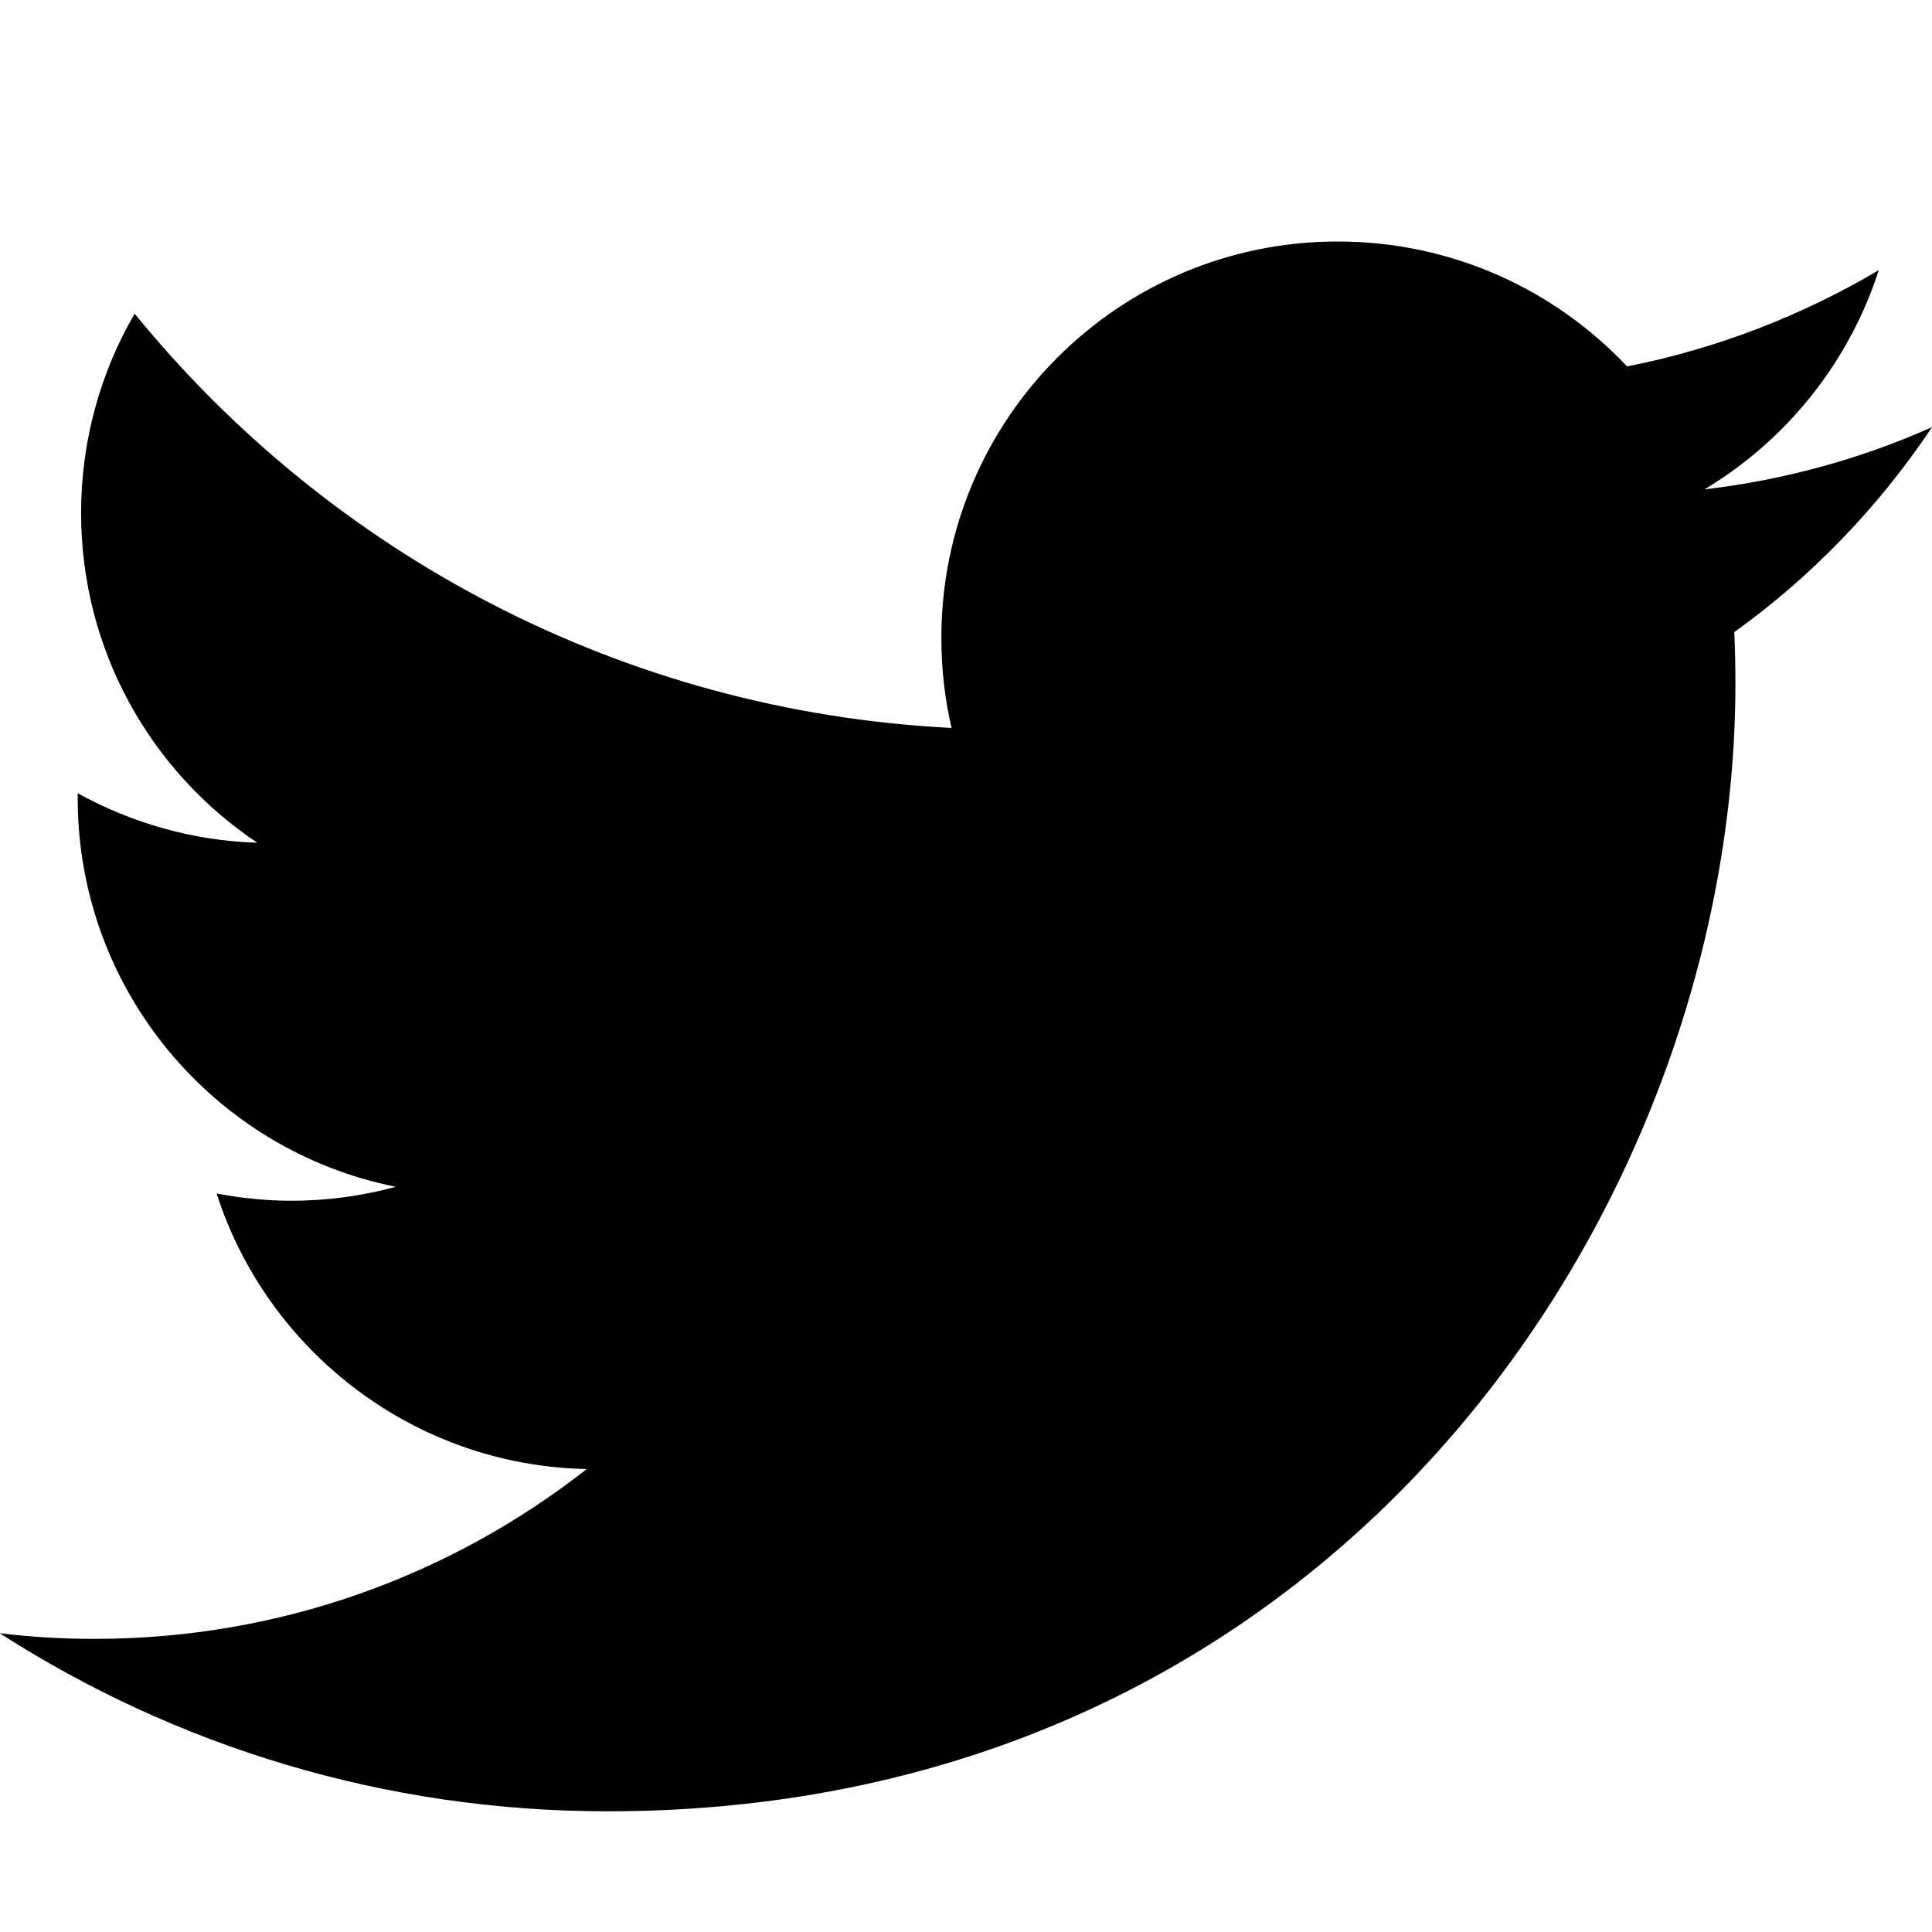
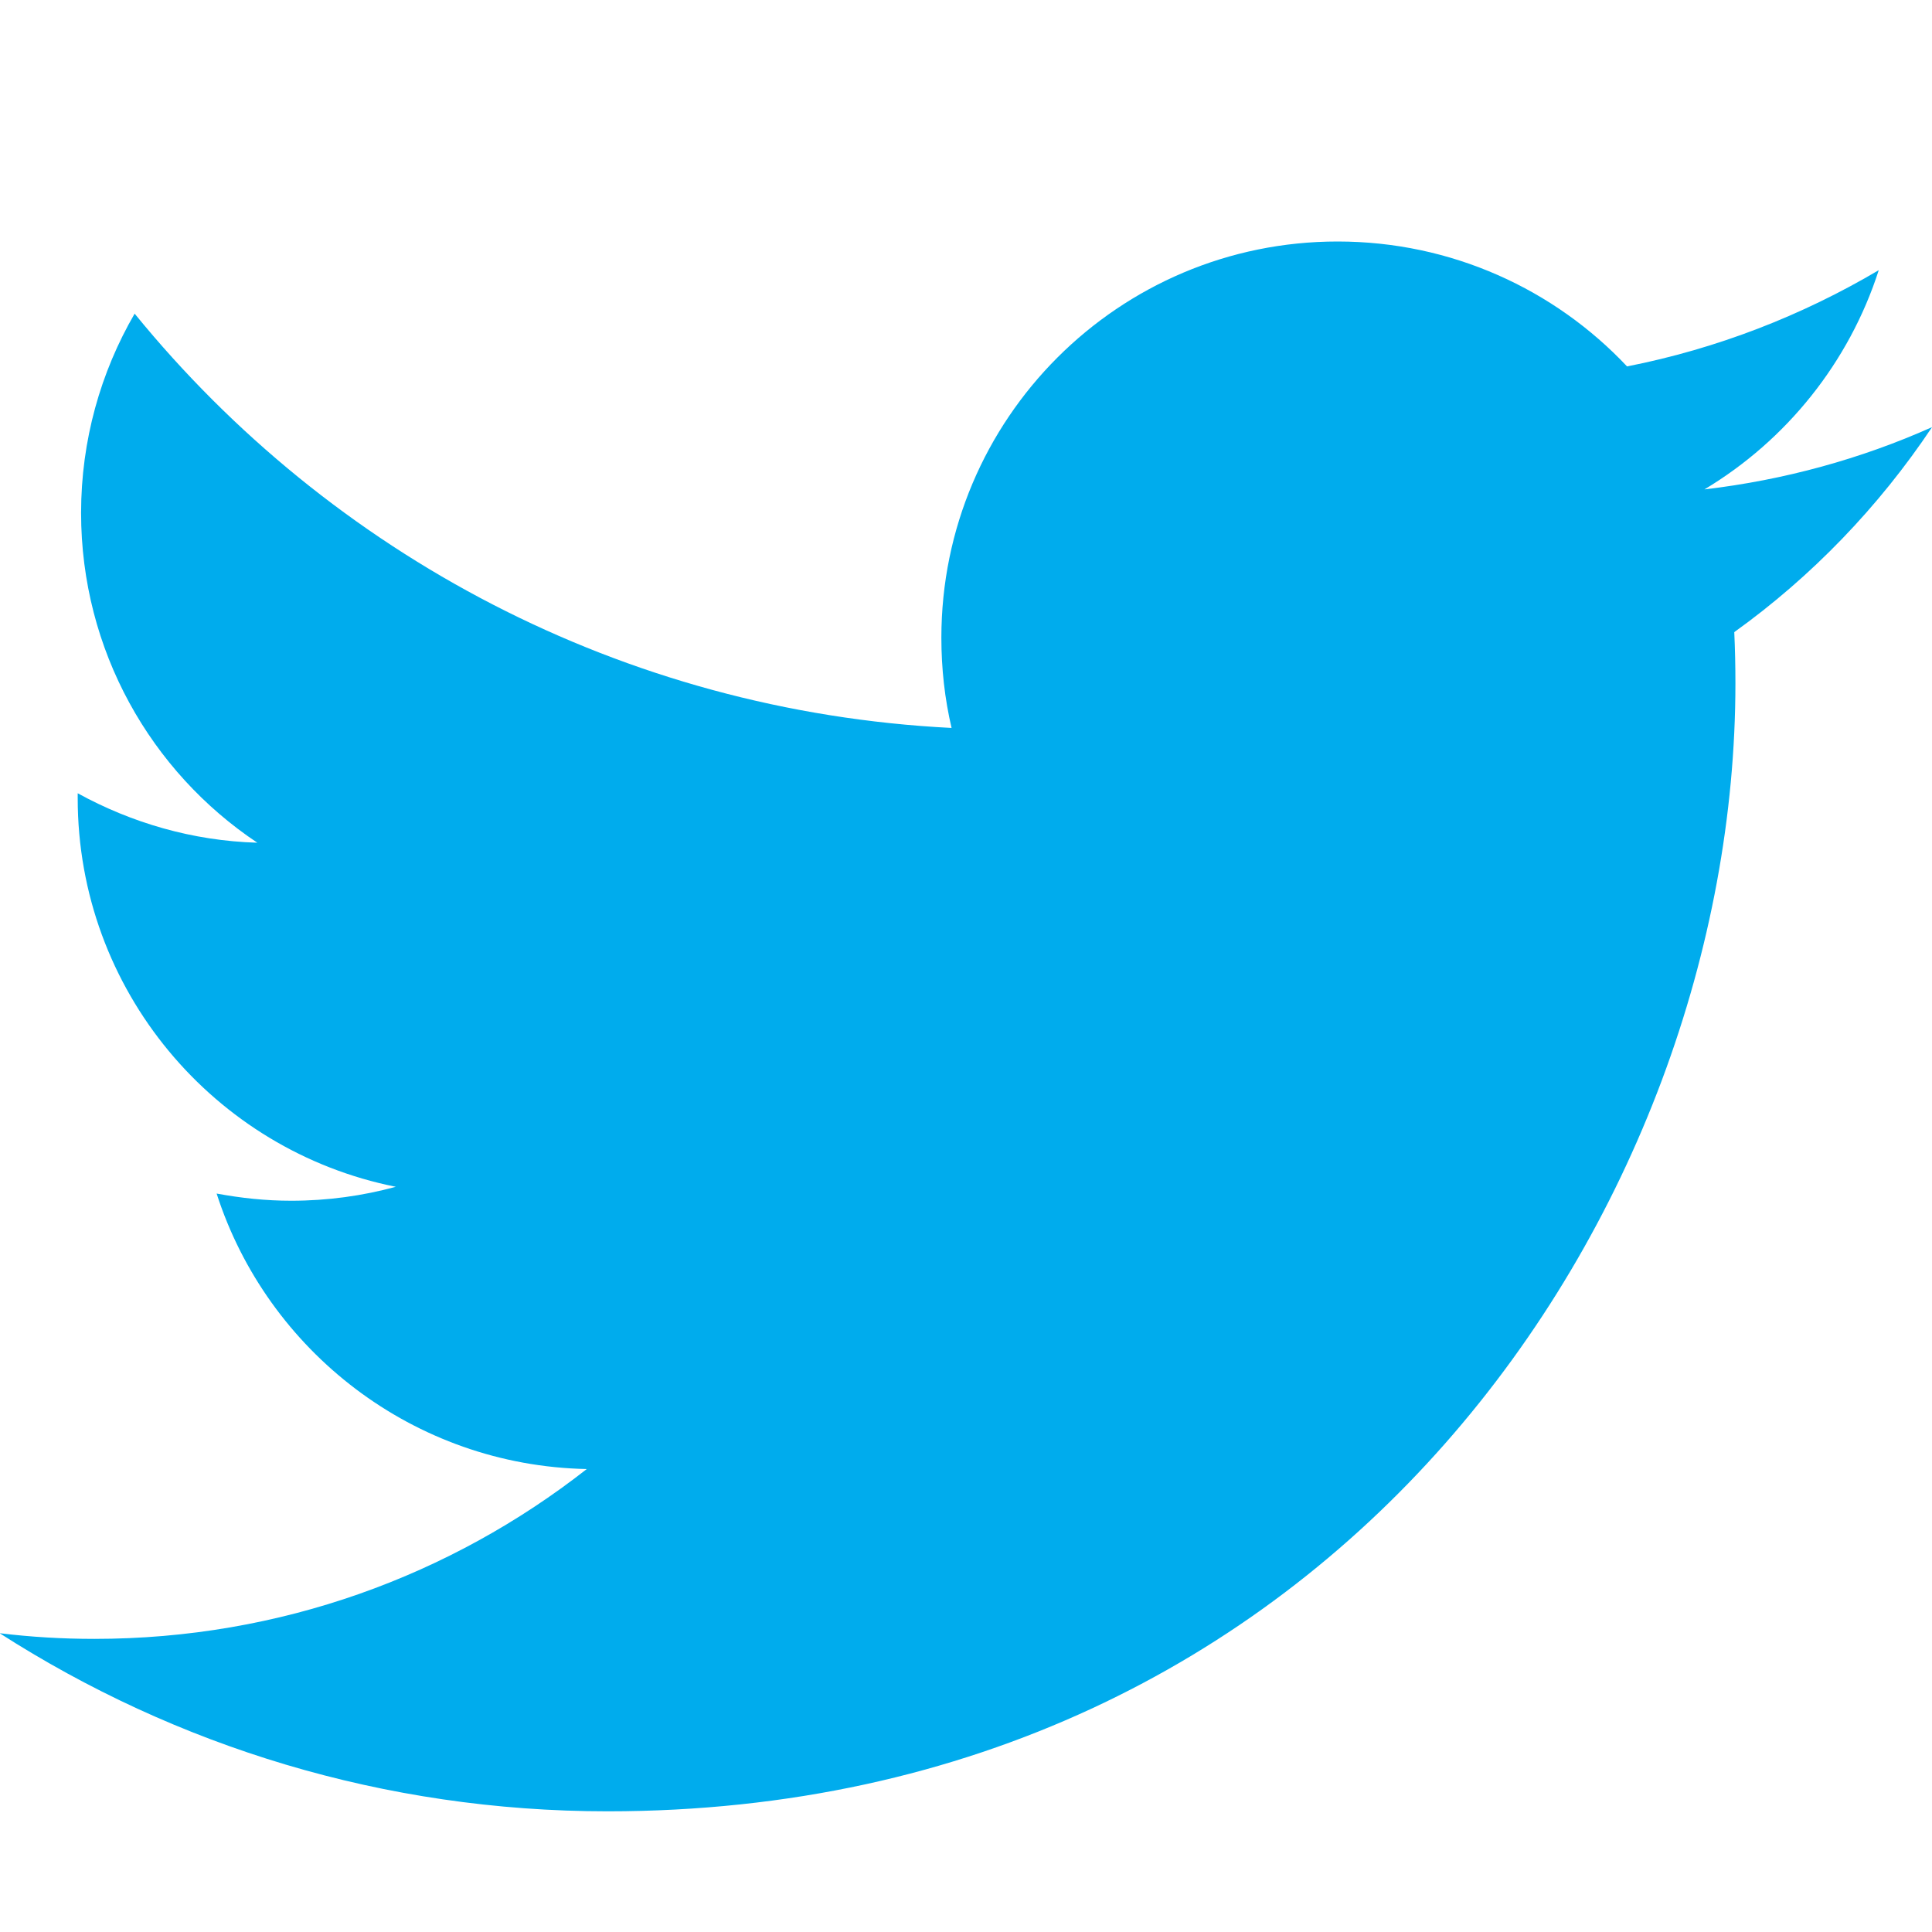
<svg xmlns="http://www.w3.org/2000/svg" version="1.1" width="32" height="32" viewBox="0 0 32 32">
-   <path d="M32 7.075c-1.175 0.525-2.444 0.875-3.769 1.031 1.356-0.813 2.394-2.1 2.887-3.631-1.269 0.75-2.675 1.3-4.169 1.594-1.2-1.275-2.906-2.069-4.794-2.069-3.625 0-6.563 2.938-6.563 6.563 0 0.512 0.056 1.012 0.169 1.494-5.456-0.275-10.294-2.888-13.531-6.862-0.563 0.969-0.887 2.1-0.887 3.3 0 2.275 1.156 4.287 2.919 5.463-1.075-0.031-2.087-0.331-2.975-0.819 0 0.025 0 0.056 0 0.081 0 3.181 2.263 5.838 5.269 6.437-0.55 0.15-1.131 0.231-1.731 0.231-0.425 0-0.831-0.044-1.237-0.119 0.838 2.606 3.263 4.506 6.131 4.563-2.25 1.762-5.075 2.813-8.156 2.813-0.531 0-1.050-0.031-1.569-0.094 2.913 1.869 6.362 2.95 10.069 2.95 12.075 0 18.681-10.006 18.681-18.681 0-0.287-0.006-0.569-0.019-0.85 1.281-0.919 2.394-2.075 3.275-3.394z" />
+   <path fill="#00aced" d="M32 7.075c-1.175 0.525-2.444 0.875-3.769 1.031 1.356-0.813 2.394-2.1 2.887-3.631-1.269 0.75-2.675 1.3-4.169 1.594-1.2-1.275-2.906-2.069-4.794-2.069-3.625 0-6.563 2.938-6.563 6.563 0 0.512 0.056 1.012 0.169 1.494-5.456-0.275-10.294-2.888-13.531-6.862-0.563 0.969-0.887 2.1-0.887 3.3 0 2.275 1.156 4.287 2.919 5.463-1.075-0.031-2.087-0.331-2.975-0.819 0 0.025 0 0.056 0 0.081 0 3.181 2.263 5.838 5.269 6.437-0.55 0.15-1.131 0.231-1.731 0.231-0.425 0-0.831-0.044-1.237-0.119 0.838 2.606 3.263 4.506 6.131 4.563-2.25 1.762-5.075 2.813-8.156 2.813-0.531 0-1.050-0.031-1.569-0.094 2.913 1.869 6.362 2.95 10.069 2.95 12.075 0 18.681-10.006 18.681-18.681 0-0.287-0.006-0.569-0.019-0.85 1.281-0.919 2.394-2.075 3.275-3.394z" />
</svg>
